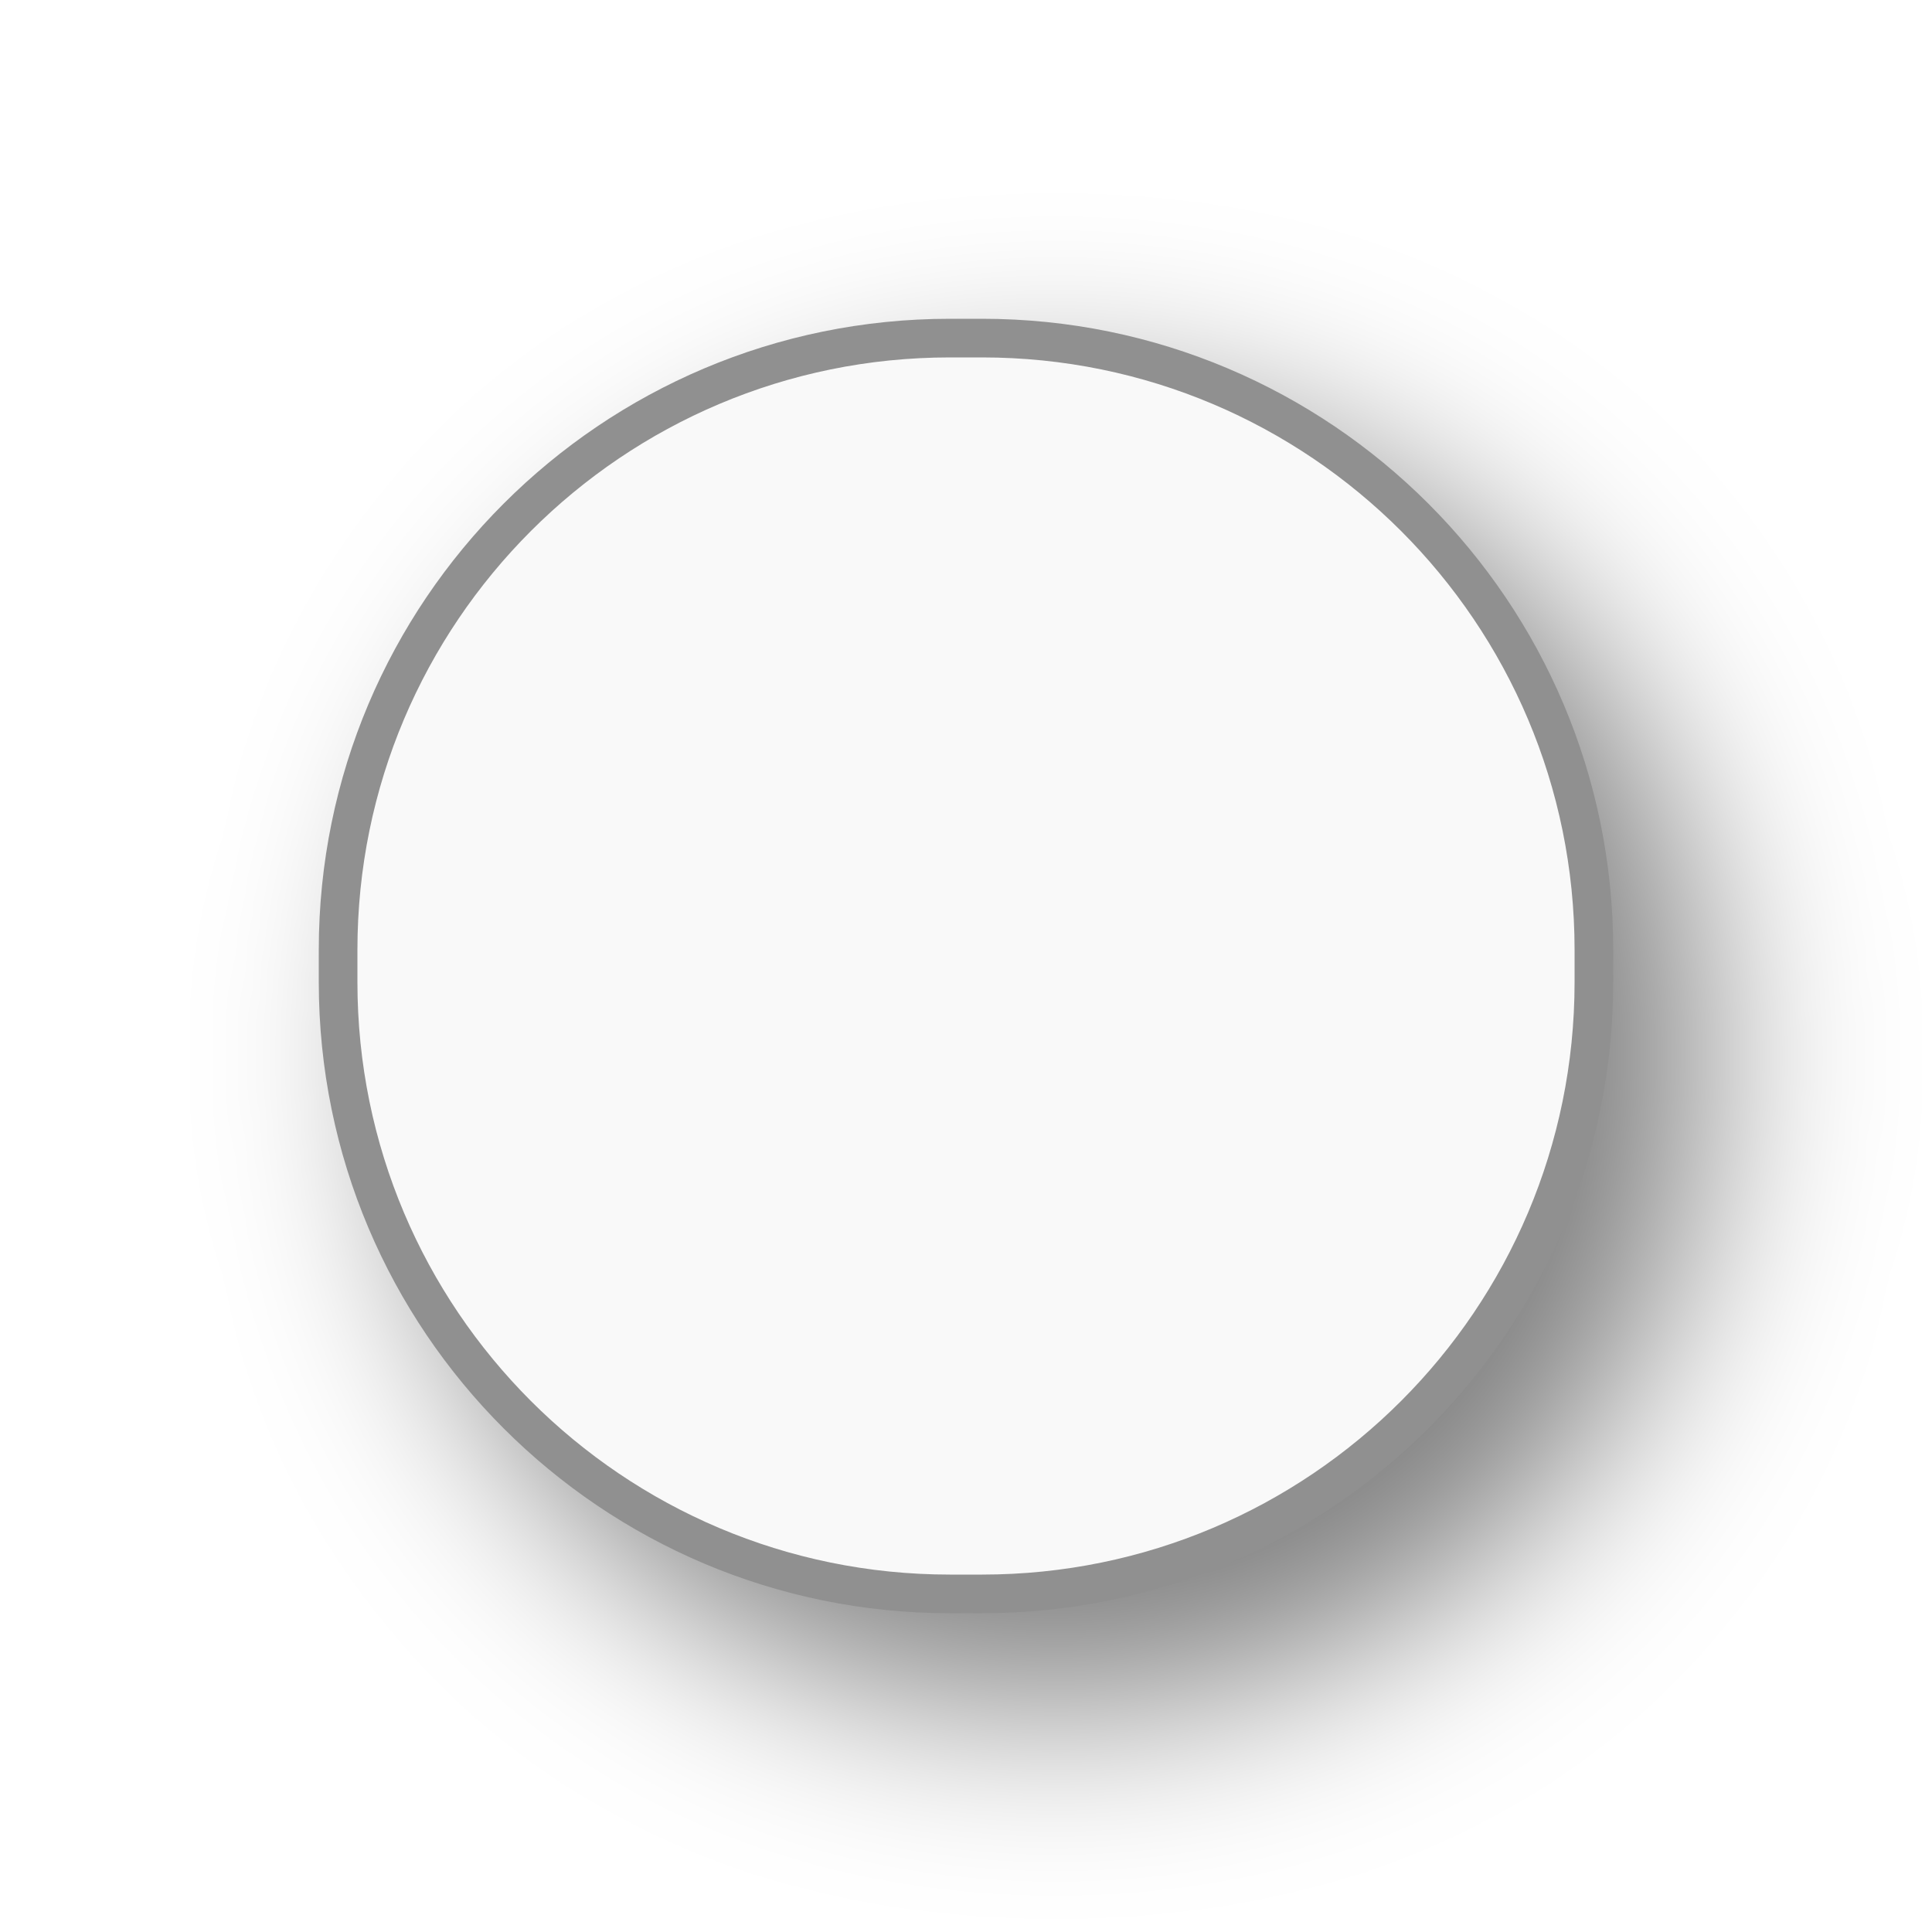
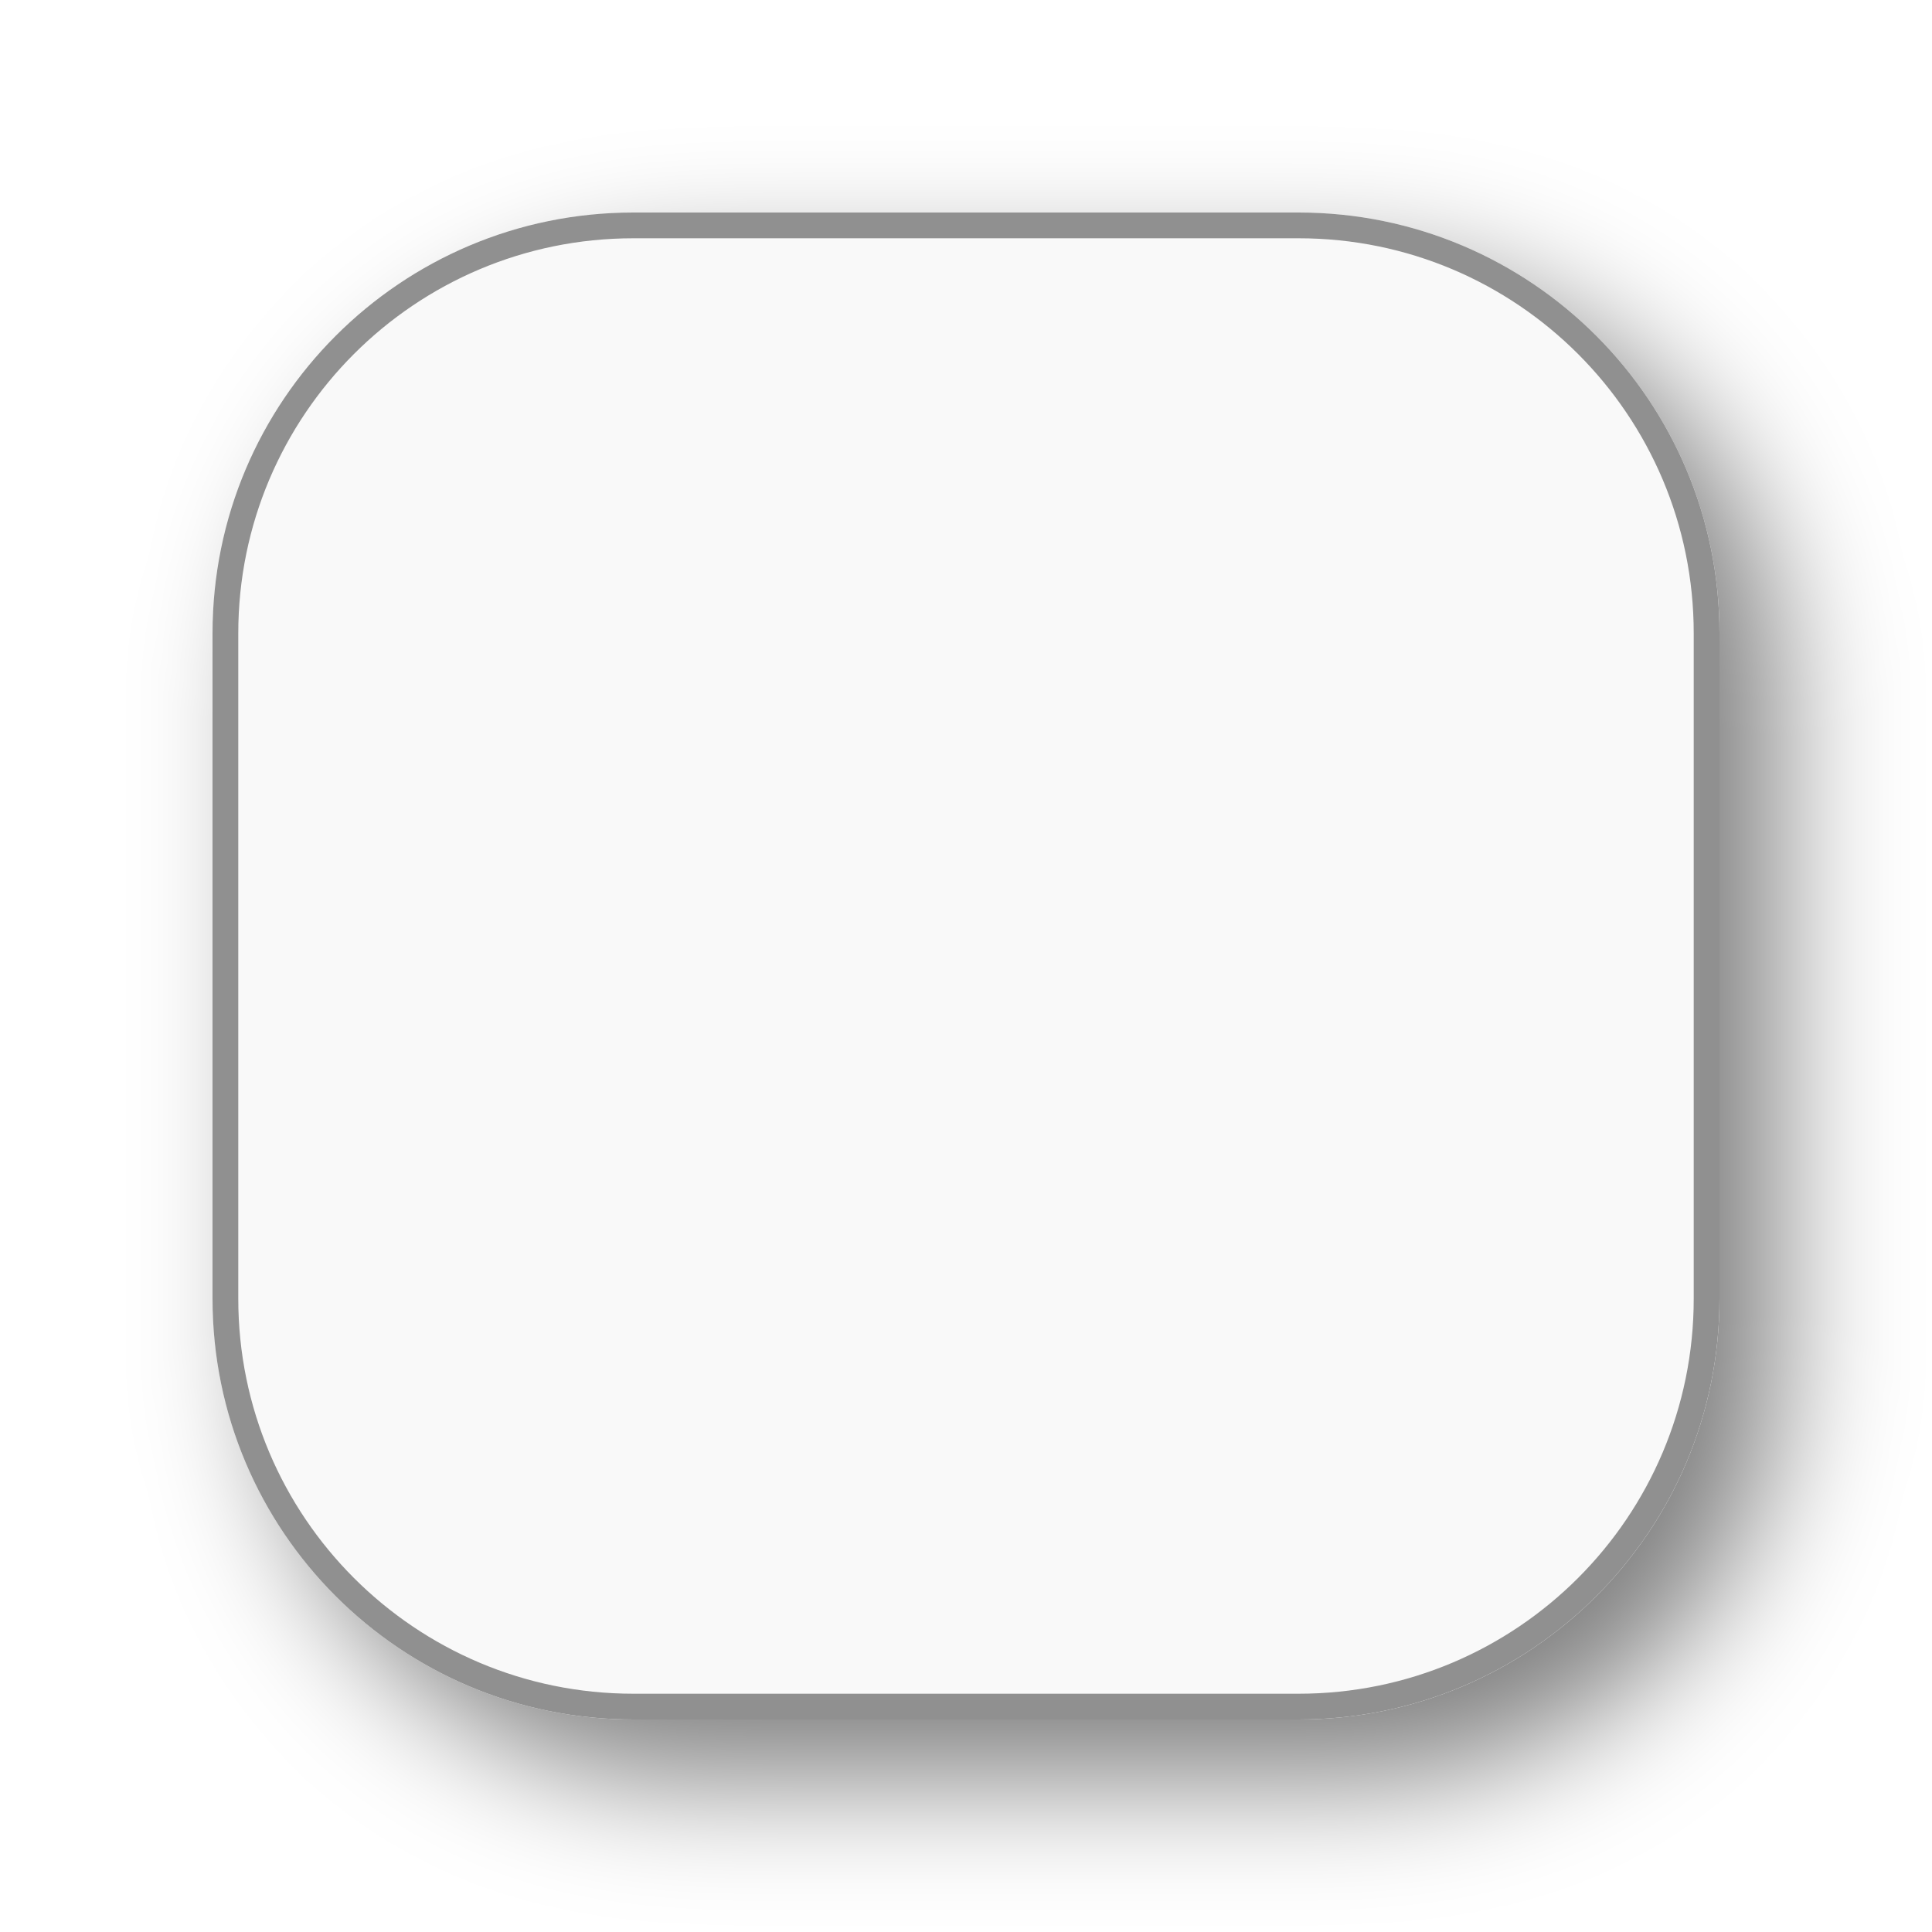
- <svg xmlns="http://www.w3.org/2000/svg" width="30" height="30" version="1.1" id="svg7" viewBox="0 0 60 60">
+ <svg xmlns="http://www.w3.org/2000/svg" width="45" height="45" version="1.1" id="svg7" viewBox="0 0 90 90">
  <defs id="defs11">
    <filter style="color-interpolation-filters:sRGB" id="filter480" x="-0.2" y="-0.2" width="1.472" height="1.472">
      <feFlood flood-opacity="0.498" flood-color="rgb(0,0,0)" result="flood" id="feFlood470" />
      <feComposite in="flood" in2="SourceGraphic" operator="in" result="composite1" id="feComposite472" />
      <feGaussianBlur in="composite1" stdDeviation="3" result="blur" id="feGaussianBlur474" />
      <feOffset dx="2.8" dy="2.8" result="offset" id="feOffset476" />
-       <feComposite in="SourceGraphic" in2="offset" operator="over" result="composite2" id="feComposite478" />
+       <feComposite in="offset" in2="SourceGraphic" operator="out" result="composite2" id="feComposite478" />
    </filter>
  </defs>
  <g id="g5">
-     <path id="svg_1" width="39" height="39" x="10.5" y="10.5" fill="#f0f0f0" stroke="#adadad" rx="0" style="fill:#f9f9f9;fill-opacity:1;stroke:#909090;stroke-width:1.2;stroke-dasharray:none;stroke-opacity:1;filter:url(#filter480)" d="m 29.5,10.5 h 1 c 10.493,0 19,8.507 19,19 v 1 c 0,10.493 -8.507,19 -19,19 h -1 c -10.493,0 -19,-8.507 -19,-19 v -1 c 0,-10.493 8.507,-19 19,-19 z" />
+     <path id="svg_1" width="69" height="69" x="10.5" y="10.5" fill="#f0f0f0" stroke="#adadad" rx="0" style="fill:#f9f9f9;fill-opacity:1;stroke:#909090;stroke-width:1.2;stroke-dasharray:none;stroke-opacity:1;filter:url(#filter480)" d="m 29.5,10.5 h 31 c 10.493,0 19,8.507 19,19 v 31 c 0,10.493 -8.507,19 -19,19 h -31 c -10.493,0 -19,-8.507 -19,-19 v -31 c 0,-10.493 8.507,-19 19,-19 z" />
+     <path id="svg_1-foreground" width="69" height="69" x="10.5" y="10.5" fill="#f0f0f0" stroke="#adadad" rx="0" style="fill:#f9f9f9;fill-opacity:1;stroke:#909090;stroke-width:1.2;stroke-dasharray:none;stroke-opacity:1" d="m 29.5,10.5 h 31 c 10.493,0 19,8.507 19,19 v 31 c 0,10.493 -8.507,19 -19,19 h -31 c -10.493,0 -19,-8.507 -19,-19 v -31 c 0,-10.493 8.507,-19 19,-19 z" />
  </g>
</svg>
